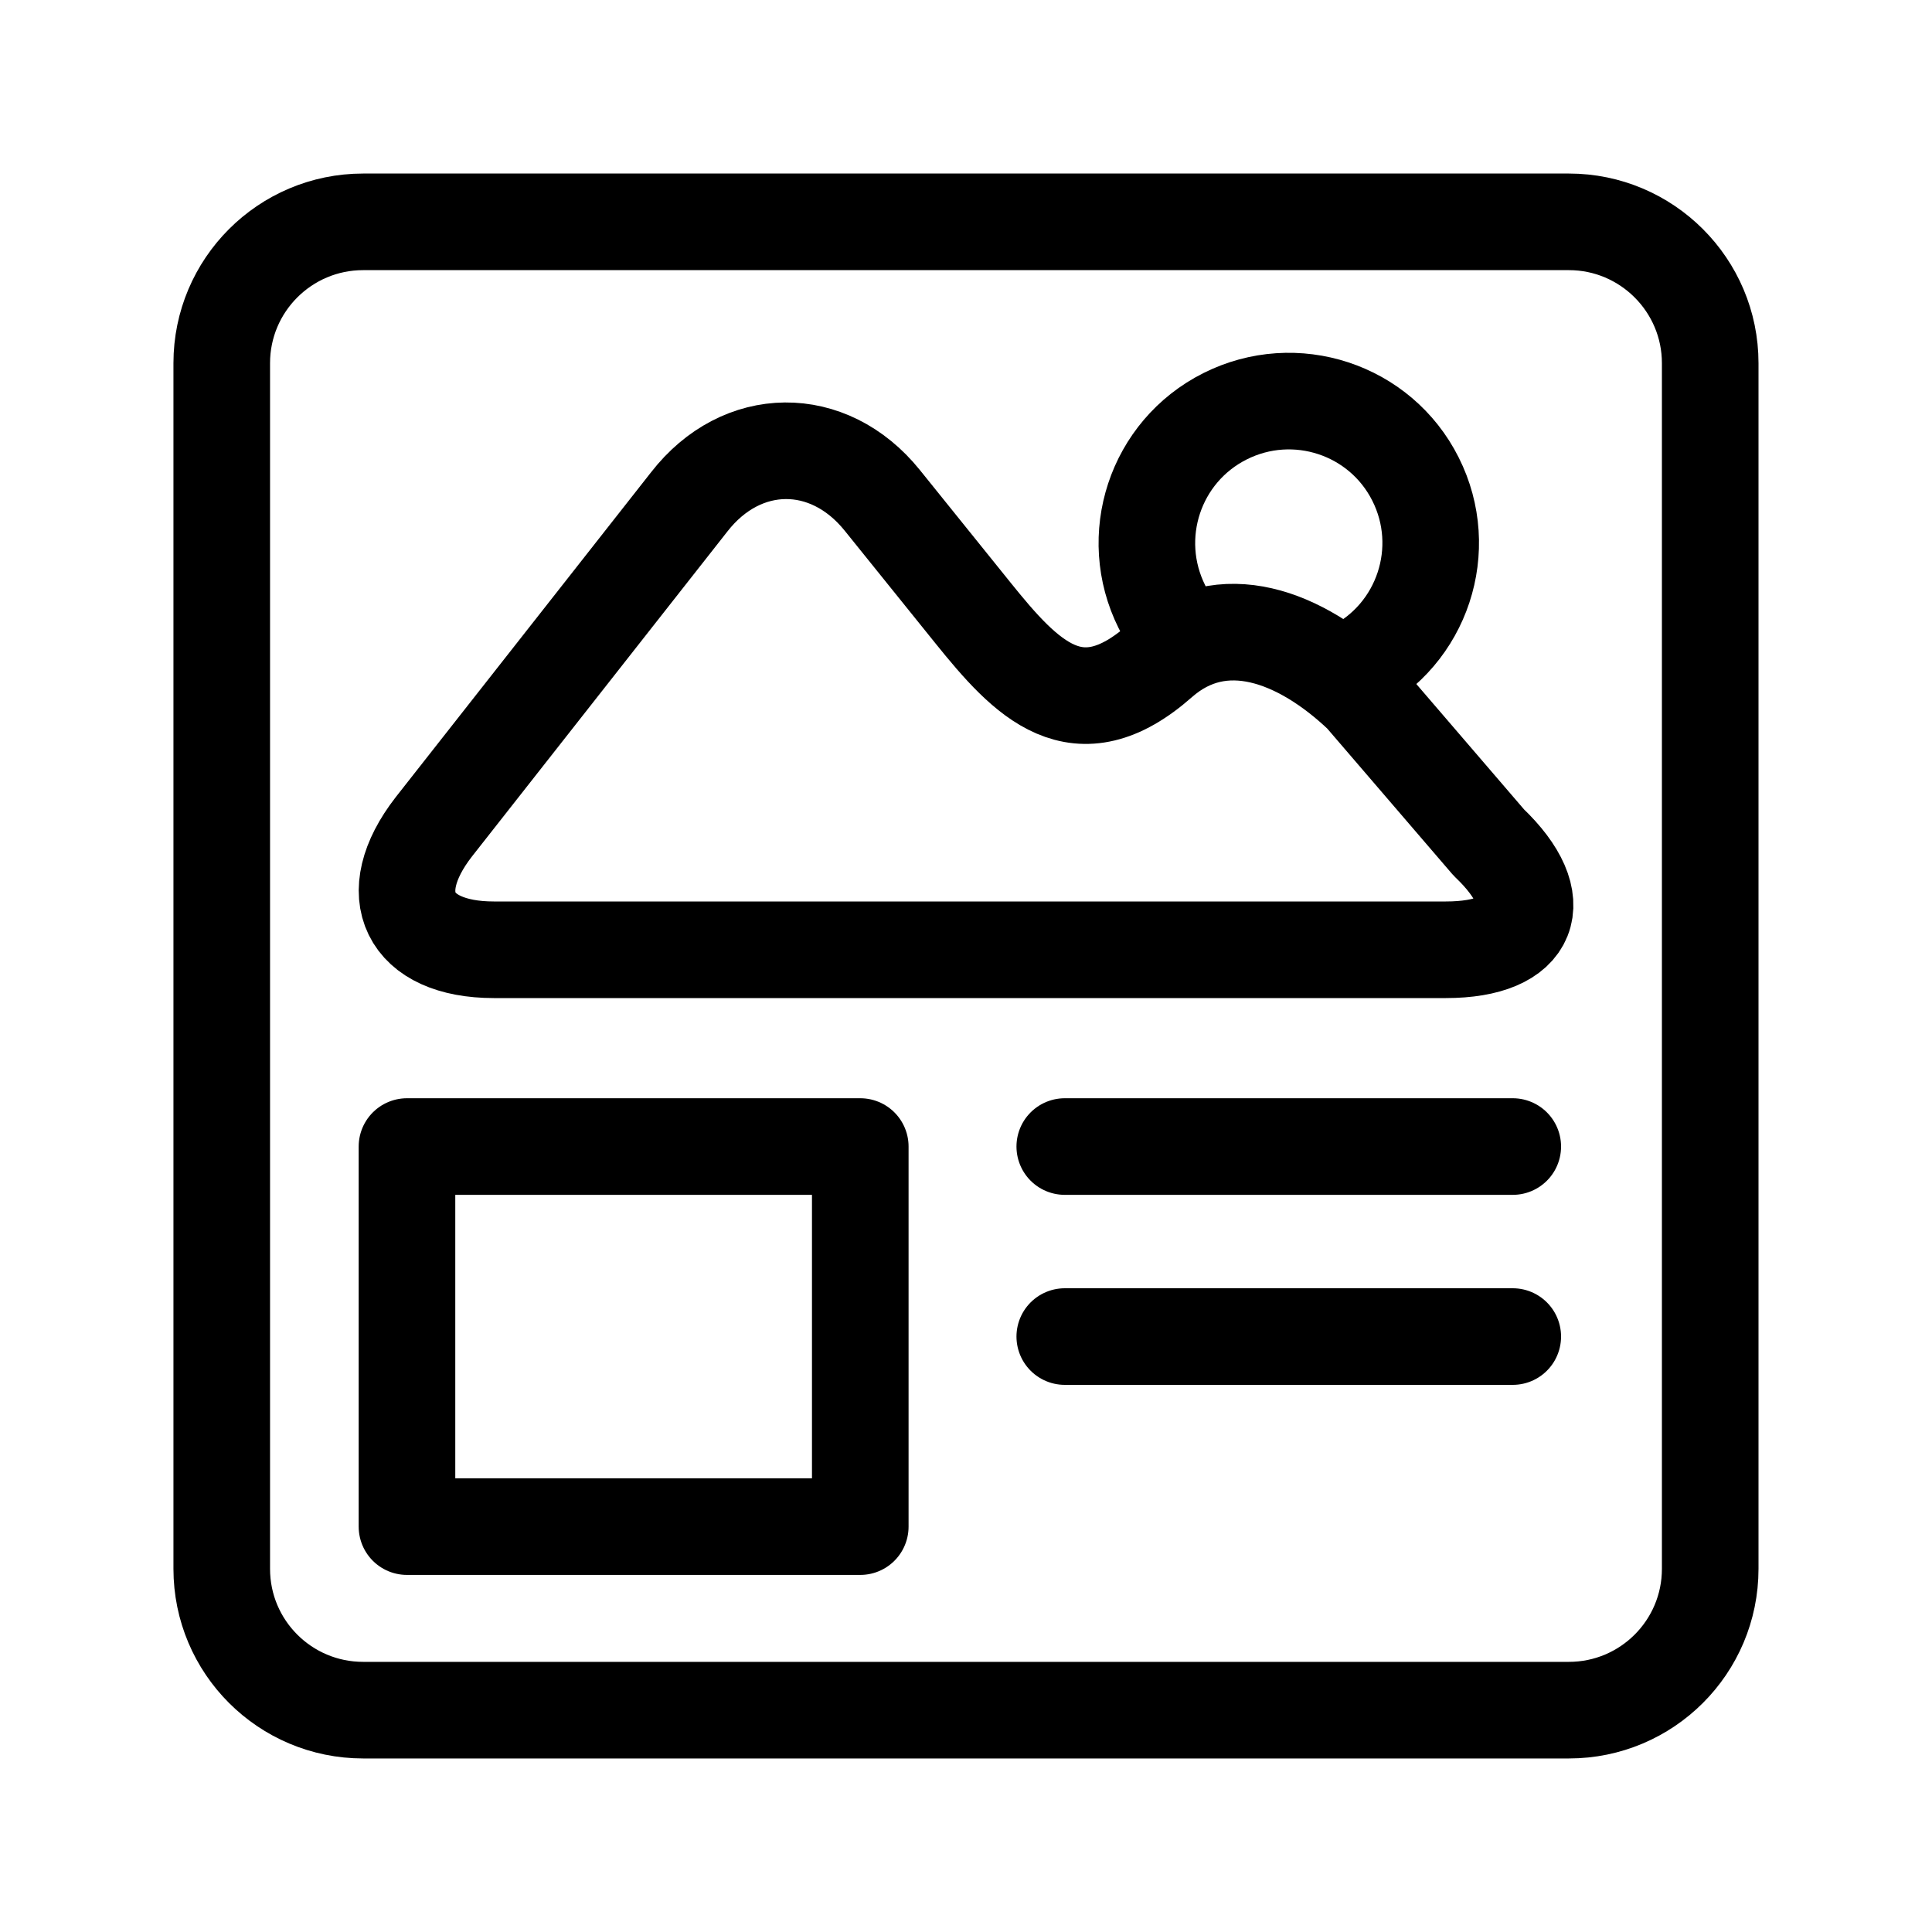
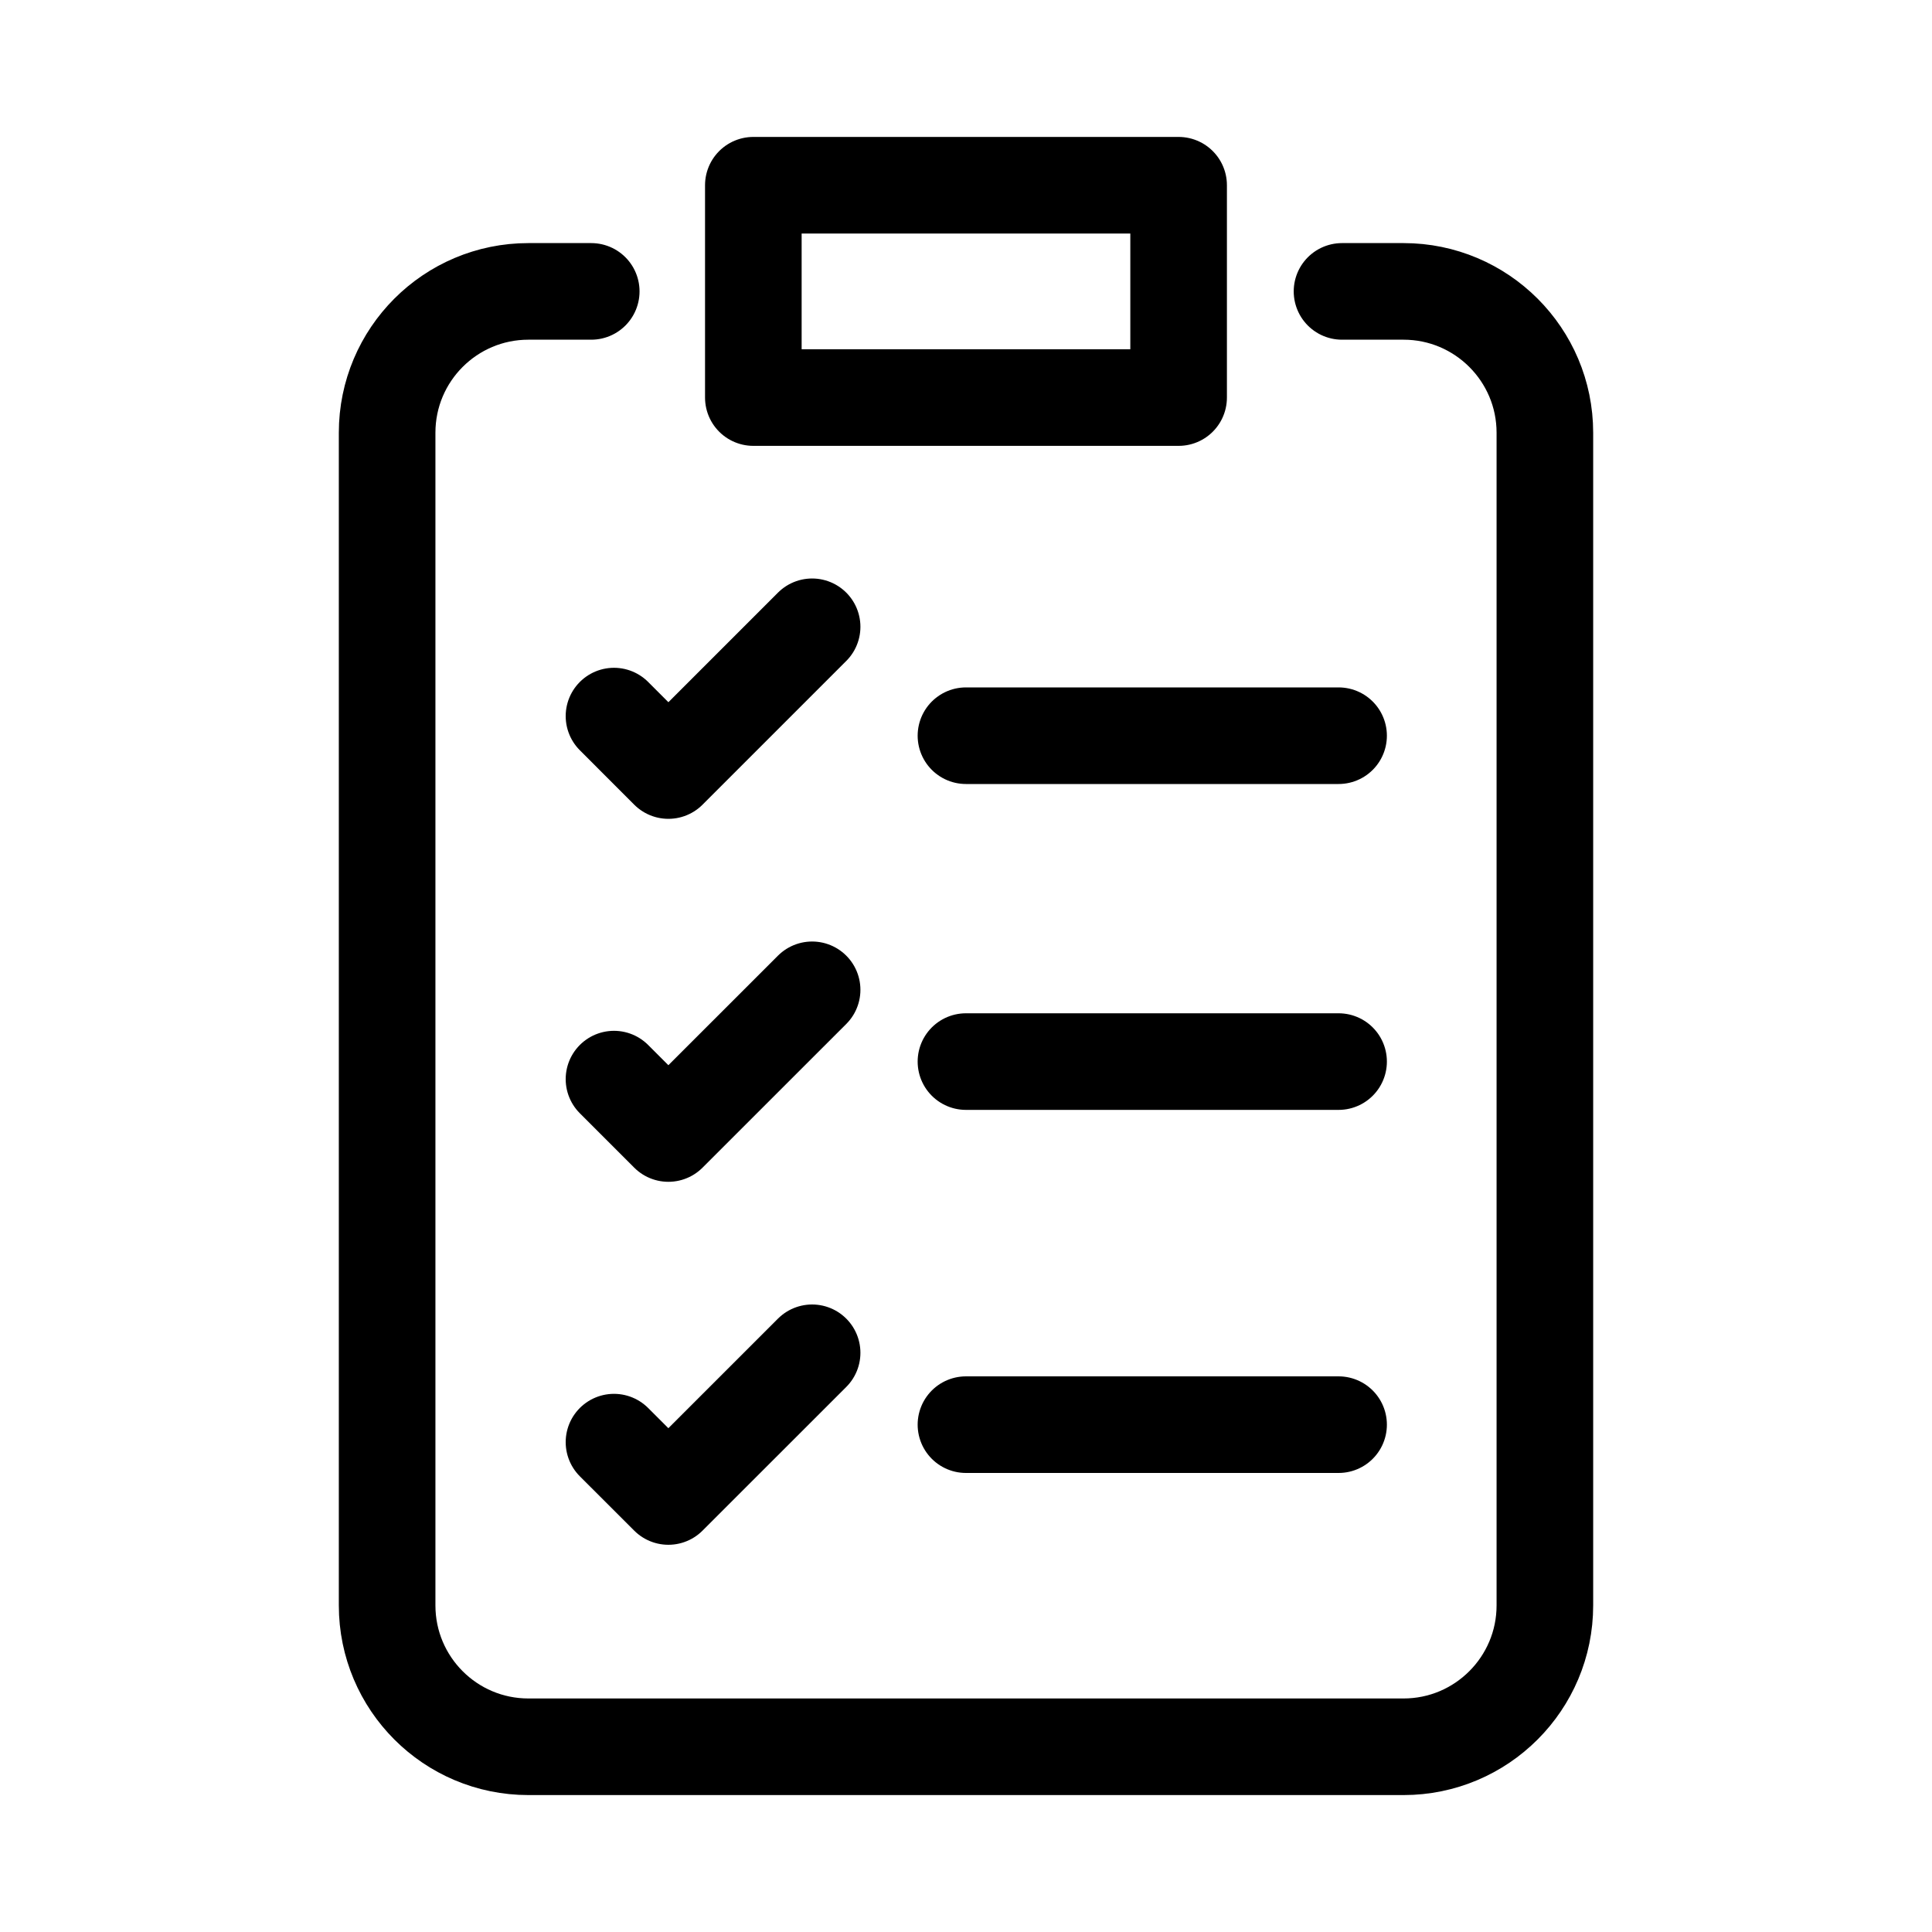
<svg xmlns="http://www.w3.org/2000/svg" version="1.1" x="0px" y="0px" viewBox="0 0 40 40" enable-background="new 0 0 40 40" xml:space="preserve">
  <g id="Layer_1">
    <g>
      <g>
-         <rect x="8.426" y="23.738" fill="none" stroke="#000000" stroke-width="2" stroke-linecap="round" stroke-linejoin="round" stroke-miterlimit="10" width="9.385" height="7.869" />
-         <line fill="none" stroke="#000000" stroke-width="2" stroke-linecap="round" stroke-linejoin="round" stroke-miterlimit="10" x1="22.045" y1="27.672" x2="31.32" y2="27.672" />
-         <line fill="none" stroke="#000000" stroke-width="2" stroke-linecap="round" stroke-linejoin="round" stroke-miterlimit="10" x1="22.045" y1="23.738" x2="31.32" y2="23.738" />
-         <path fill="none" stroke="#000000" stroke-width="2" stroke-linecap="round" stroke-linejoin="round" stroke-miterlimit="10" d="     M10.225,19.664c-1.769,0-2.33-1.146-1.244-2.544l5.287-6.727c1.086-1.399,2.883-1.416,3.996-0.037l1.877,2.33     c1.111,1.38,2.164,2.507,3.877,0.996c1.283-1.131,2.904-0.51,4.185,0.71l2.621,3.051c1.283,1.221,0.881,2.221-0.889,2.221H10.225     z" />
-         <path fill="none" stroke="#000000" stroke-width="2" stroke-linecap="round" stroke-linejoin="round" stroke-miterlimit="10" d="     M24.057,12.564c-0.725-1.451-0.146-3.215,1.305-3.945c1.449-0.729,3.217-0.149,3.945,1.301c0.729,1.449,0.146,3.216-1.301,3.943" />
+         <line fill="none" stroke="#000000" stroke-width="2" stroke-linecap="round" stroke-linejoin="round" stroke-miterlimit="10" x1="27.714" y1="15.232" x2="19.999" y2="15.232" />
      </g>
-       <path fill="none" stroke="#000000" stroke-width="2" stroke-linecap="round" stroke-linejoin="round" stroke-miterlimit="10" d="    M35.408,32.481c0,1.618-1.312,2.926-2.926,2.926H7.519c-1.617,0-2.928-1.308-2.928-2.926V7.519c0-1.615,1.31-2.926,2.928-2.926    h24.963c1.613,0,2.926,1.311,2.926,2.926V32.481z" />
+       <g>
+         <line fill="none" stroke="#000000" stroke-width="2" stroke-linecap="round" stroke-linejoin="round" stroke-miterlimit="10" x1="27.714" y1="21.979" x2="19.999" y2="21.979" />
+       </g>
+       <g>
+         <line fill="none" stroke="#000000" stroke-width="2" stroke-linecap="round" stroke-linejoin="round" stroke-miterlimit="10" x1="27.714" y1="29.496" x2="19.999" y2="29.496" />
+       </g>
+       <path fill="none" stroke="#000000" stroke-width="2" stroke-linecap="round" stroke-linejoin="round" stroke-miterlimit="10" d="    M27.785,6.033h1.274c1.614,0,2.926,1.31,2.926,2.926v24.279c0,1.616-1.312,2.927-2.926,2.927H10.94    c-1.616,0-2.925-1.311-2.925-2.927V8.959c0-1.616,1.309-2.926,2.925-2.926h1.301" />
+       <rect x="15.597" y="3.835" fill="none" stroke="#000000" stroke-width="2" stroke-linecap="round" stroke-linejoin="round" stroke-miterlimit="10" width="8.805" height="4.396" />
+       <polyline fill="none" stroke="#000000" stroke-width="2" stroke-linecap="round" stroke-linejoin="round" stroke-miterlimit="10" points="    12.712,14.826 13.838,15.953 16.814,12.977   " />
+       <polyline fill="none" stroke="#000000" stroke-width="2" stroke-linecap="round" stroke-linejoin="round" stroke-miterlimit="10" points="    12.712,22.342 13.838,23.468 16.814,20.493   " />
+       <polyline fill="none" stroke="#000000" stroke-width="2" stroke-linecap="round" stroke-linejoin="round" stroke-miterlimit="10" points="    12.712,29.858 13.838,30.983 16.814,28.008   " />
    </g>
  </g>
  <g id="labels" display="none">
</g>
</svg>
